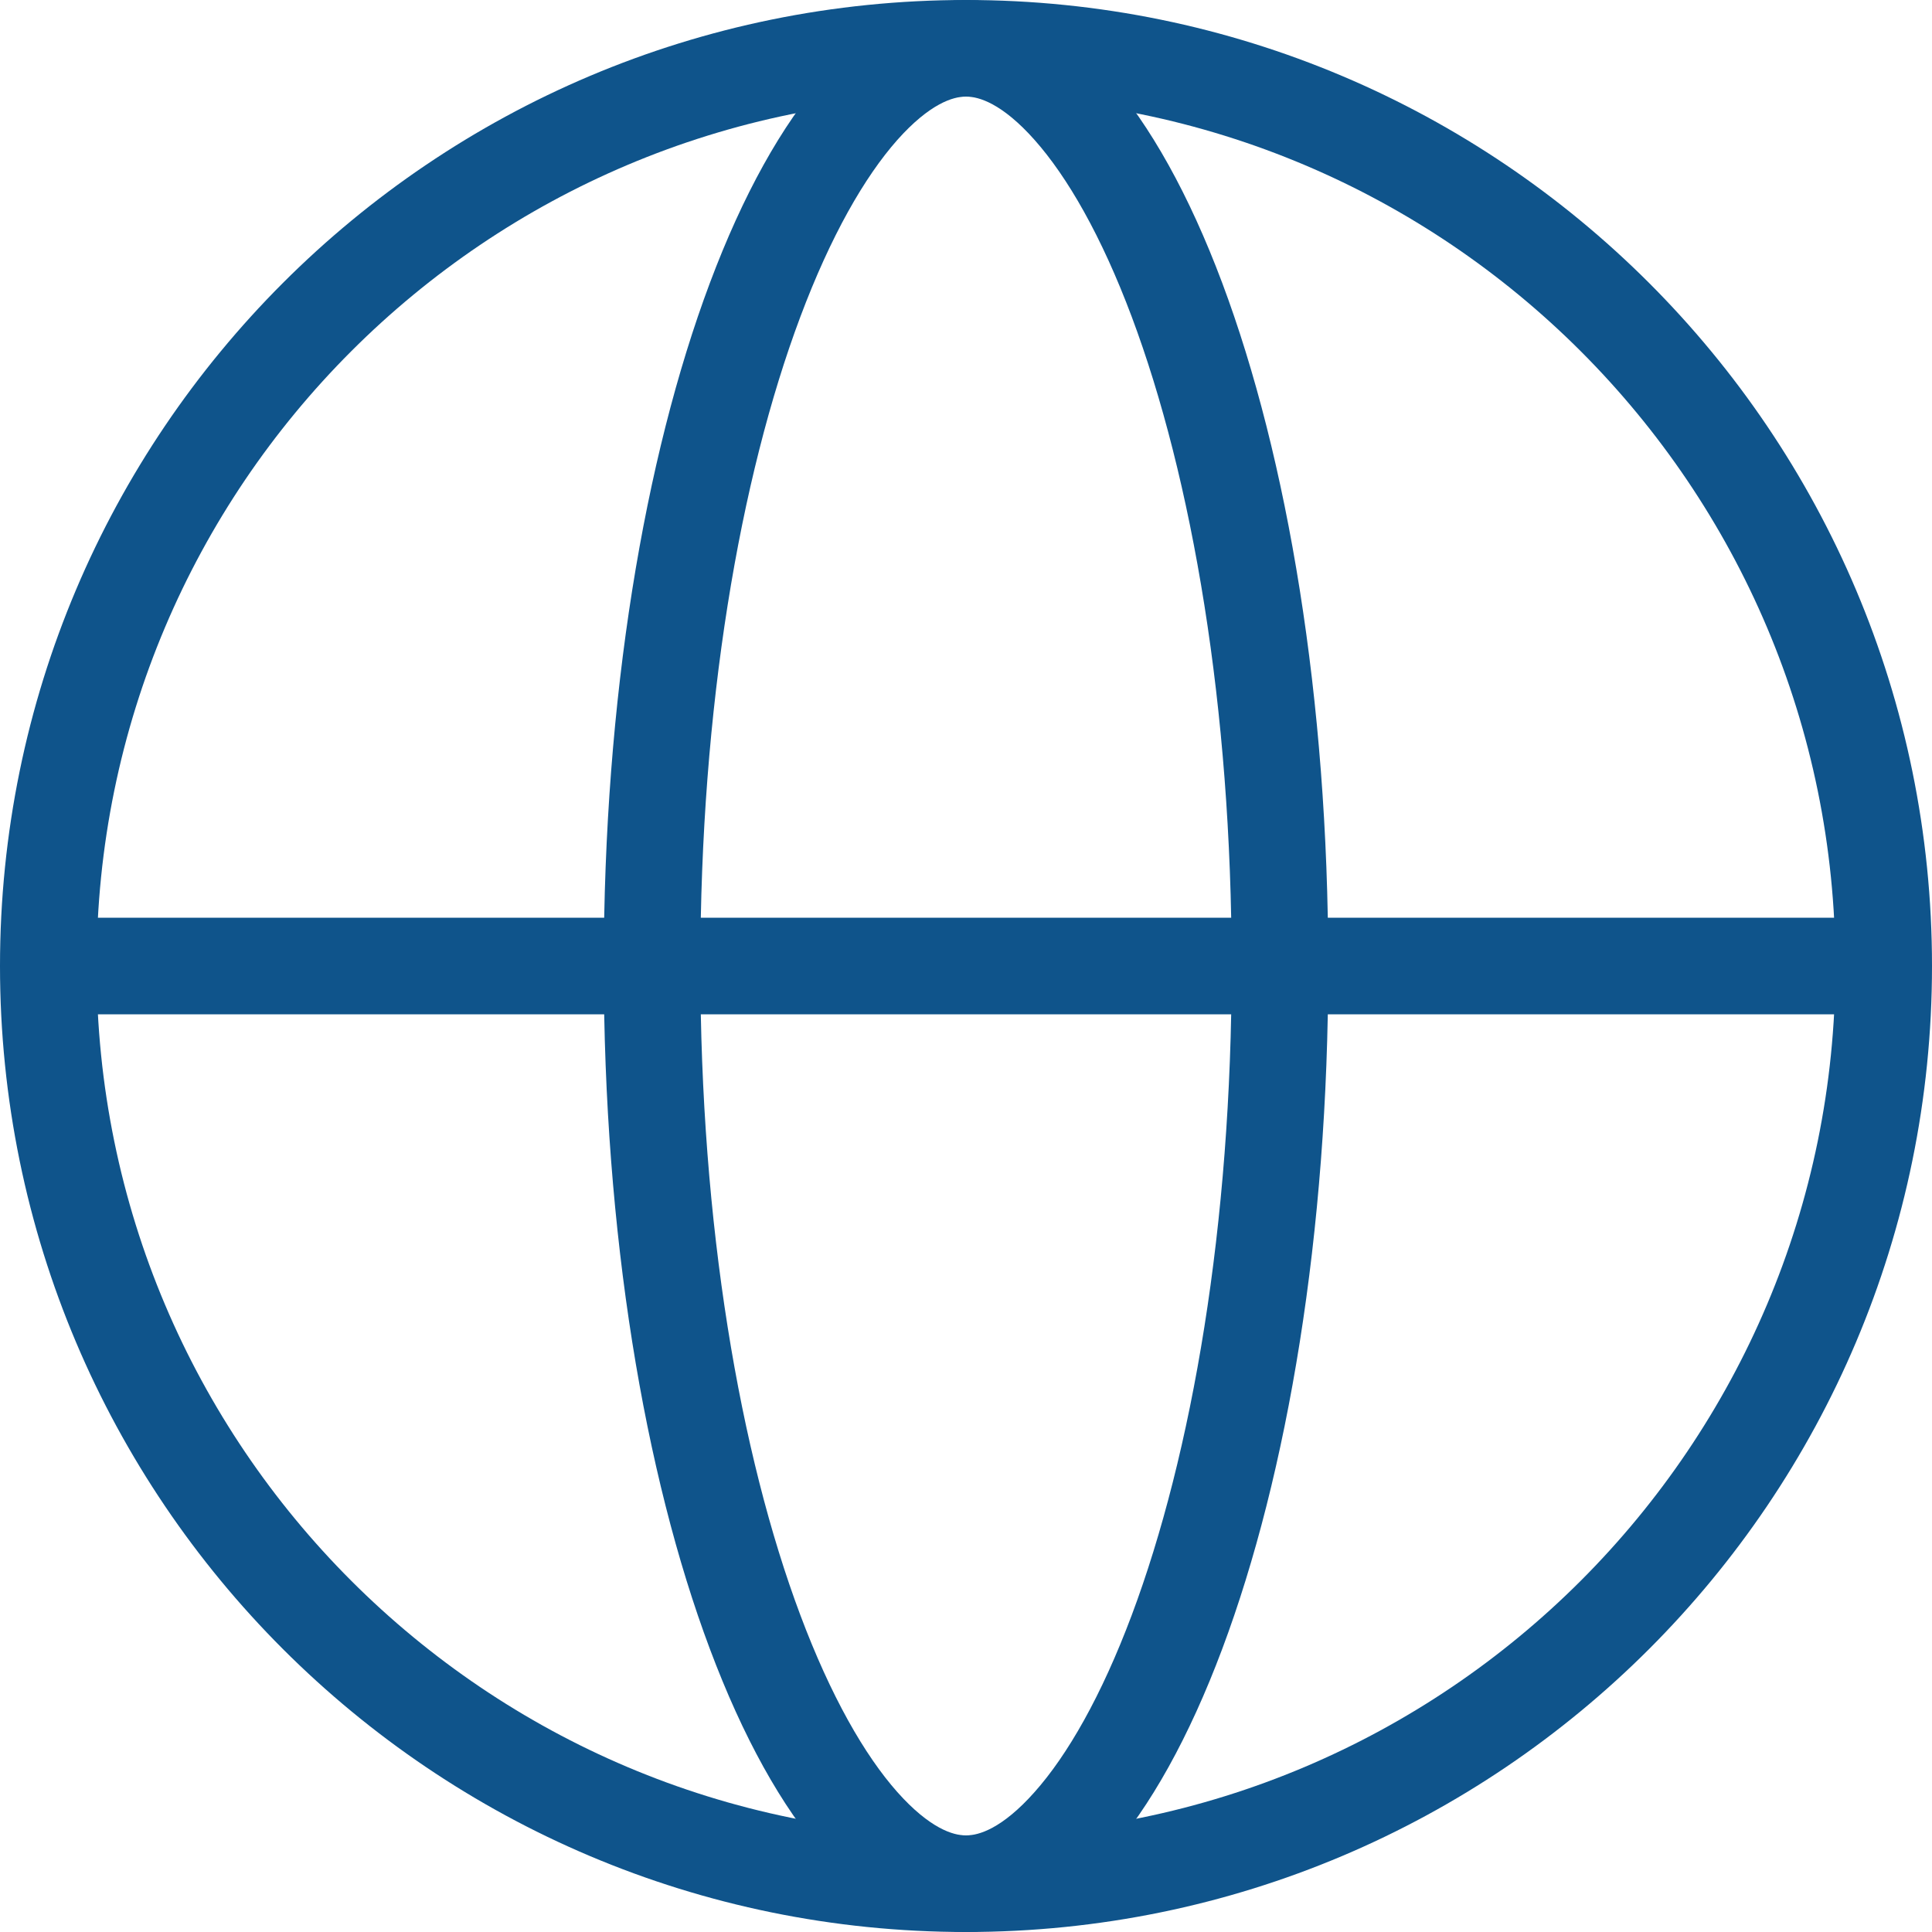
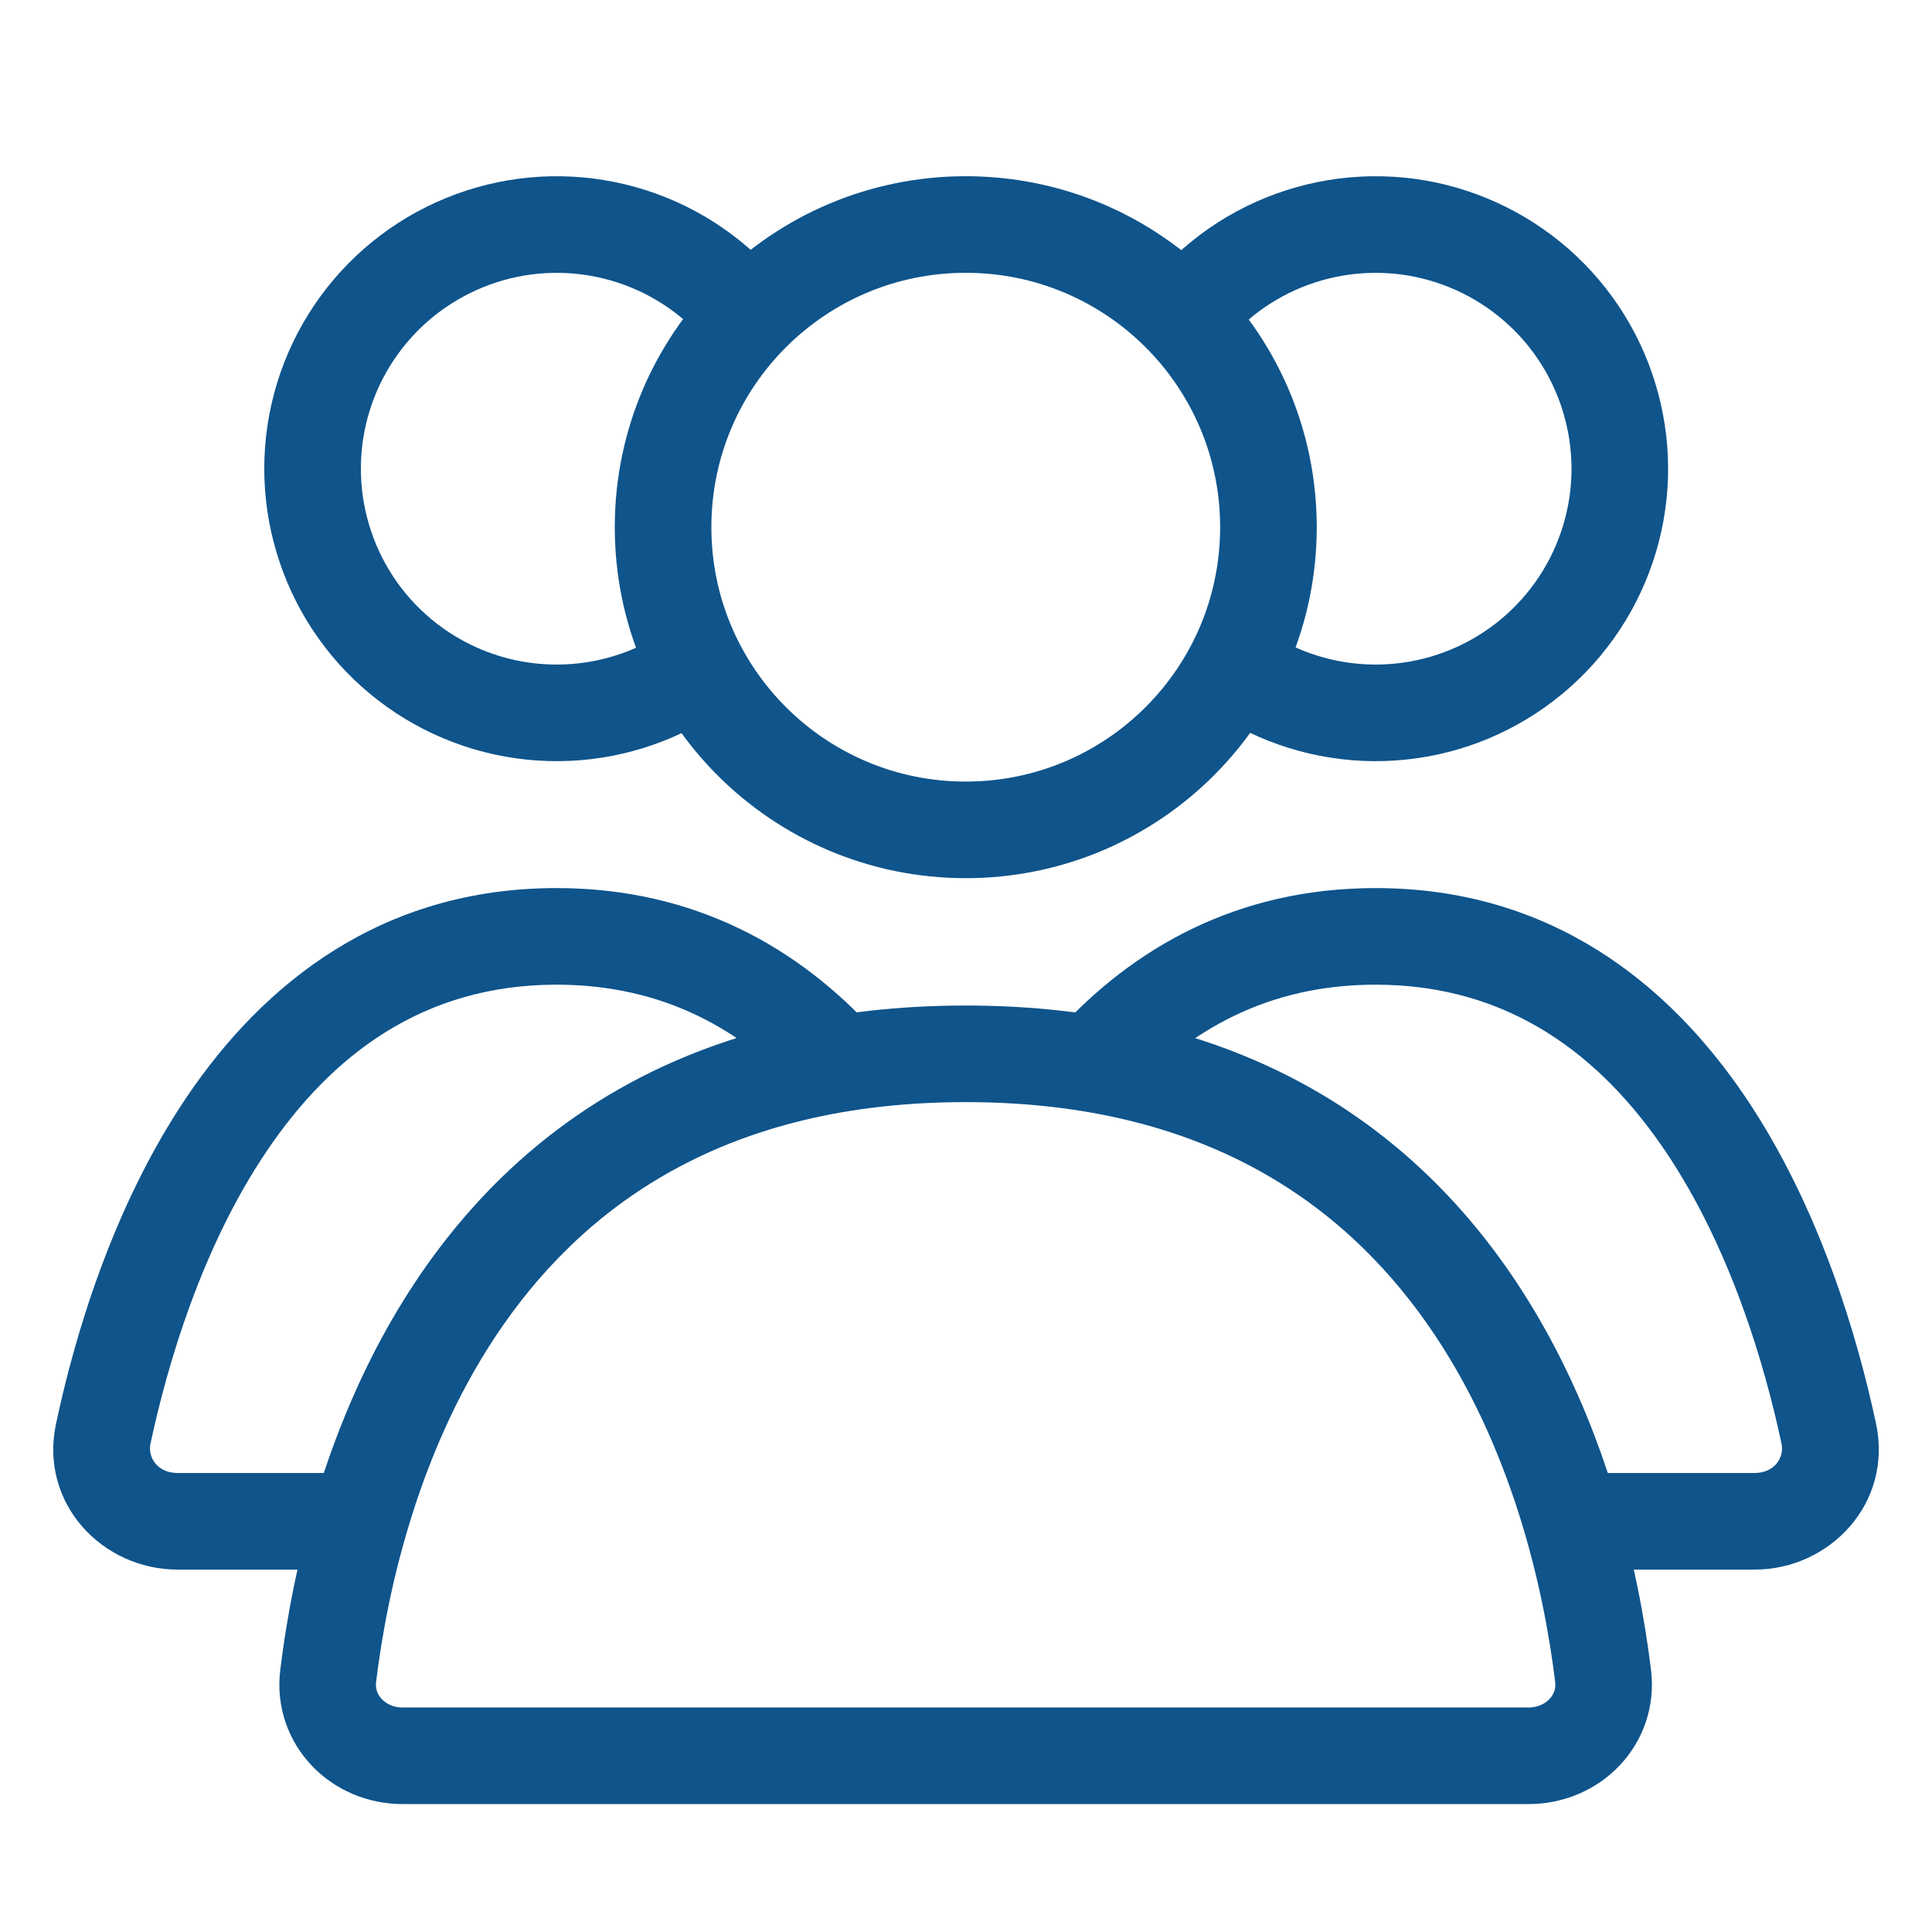
- <svg xmlns="http://www.w3.org/2000/svg" width="20" height="20" viewBox="0 0 20 20" fill="none">
-   <path d="M0.625 10H19.375" stroke="#0F548B" stroke-linecap="round" />
-   <path d="M13.25 10C13.25 12.717 12.836 15.155 12.184 16.895C11.857 17.767 11.479 18.439 11.085 18.882C10.691 19.327 10.323 19.5 10 19.5C9.677 19.5 9.309 19.327 8.914 18.882C8.521 18.439 8.144 17.767 7.817 16.895C7.164 15.155 6.75 12.717 6.75 10C6.75 7.283 7.164 4.845 7.817 3.104C8.144 2.232 8.521 1.562 8.914 1.118C9.309 0.673 9.677 0.5 10 0.5C10.323 0.5 10.691 0.673 11.085 1.118C11.479 1.562 11.857 2.232 12.184 3.104C12.836 4.845 13.25 7.283 13.25 10Z" stroke="#0F548B" />
-   <circle cx="10" cy="10" r="9.5" stroke="#0F548B" />
+ <svg xmlns="http://www.w3.org/2000/svg" width="24" height="24" viewBox="0 0 24 24" fill="none">
+   <circle cx="11.997" cy="6.549" r="3.76" stroke="#0F548B" stroke-width="1.2" stroke-linecap="round" />
+   <path d="M14.462 4.306C14.762 3.786 15.209 3.368 15.747 3.102C16.285 2.837 16.89 2.737 17.485 2.815C18.079 2.894 18.637 3.147 19.088 3.542C19.54 3.938 19.863 4.458 20.018 5.038C20.174 5.617 20.154 6.229 19.961 6.797C19.768 7.366 19.411 7.864 18.935 8.229C18.459 8.594 17.886 8.81 17.287 8.849C16.688 8.888 16.092 8.749 15.572 8.449" stroke="#0F548B" stroke-width="1.2" />
+   <path d="M9.542 4.306C9.243 3.786 8.795 3.368 8.257 3.102C7.719 2.837 7.115 2.737 6.52 2.815C5.925 2.894 5.367 3.147 4.916 3.542C4.465 3.938 4.141 4.458 3.986 5.038C3.831 5.617 3.851 6.229 4.044 6.797C4.236 7.366 4.593 7.864 5.069 8.229C5.545 8.594 6.119 8.81 6.717 8.849C7.316 8.888 7.913 8.749 8.432 8.449" stroke="#0F548B" stroke-width="1.2" />
+   <path d="M11.995 13.091C18.308 13.091 19.635 18.53 19.914 20.817C19.981 21.365 19.54 21.811 18.988 21.811H5.002C4.45 21.811 4.01 21.365 4.077 20.817C4.356 18.53 5.682 13.091 11.995 13.091Z" stroke="#0F548B" stroke-width="1.2" stroke-linecap="round" />
+   <path d="M22.718 17.811L22.131 17.936V17.936L22.718 17.811ZM13.581 13.21L13.138 12.805L12.393 13.621L13.483 13.802L13.581 13.21ZM19.531 18.898L18.954 19.065L19.08 19.498H19.531V18.898ZM17.088 12.232C18.752 12.232 19.886 13.115 20.686 14.297C21.495 15.495 21.922 16.952 22.131 17.936L23.305 17.686C23.082 16.642 22.616 15.01 21.68 13.625C20.733 12.225 19.268 11.032 17.088 11.032V12.232ZM14.024 13.614C14.771 12.796 15.754 12.232 17.088 12.232V11.032C15.36 11.032 14.071 11.783 13.138 12.805L14.024 13.614ZM13.483 13.802C16.895 14.369 18.335 16.923 18.954 19.065L20.107 18.731C19.429 16.386 17.751 13.295 13.679 12.618L13.483 13.802ZM21.796 18.298H19.531V19.498H21.796V18.298ZM22.131 17.936C22.167 18.103 22.045 18.298 21.796 18.298V19.498C22.729 19.498 23.515 18.675 23.305 17.686L22.131 17.936Z" fill="#0F548B" />
+   <path d="M10.419 13.209L10.517 13.801L11.607 13.621L10.862 12.805L10.419 13.209ZM1.283 17.811L0.696 17.686H0.696L1.283 17.811ZM4.465 18.898V19.498H4.916L5.041 19.065L4.465 18.898ZM6.913 12.232C8.246 12.232 9.229 12.796 9.976 13.614L10.862 12.805C9.929 11.783 8.64 11.032 6.913 11.032V12.232ZM1.869 17.936C2.079 16.952 2.505 15.495 3.315 14.297C4.114 13.115 5.249 12.232 6.913 12.232V11.032C4.732 11.032 3.268 12.225 2.321 13.625C1.385 15.01 0.918 16.642 0.696 17.686L1.869 17.936ZM2.205 18.298C1.955 18.298 1.834 18.103 1.869 17.936L0.696 17.686C0.485 18.675 1.271 19.498 2.205 19.498V18.298ZM4.465 18.298H2.205V19.498H4.465V18.298ZM5.041 19.065C5.661 16.922 7.101 14.367 10.517 13.801L10.321 12.617C6.246 13.293 4.567 16.385 3.889 18.731L5.041 19.065Z" fill="#0F548B" />
</svg>
